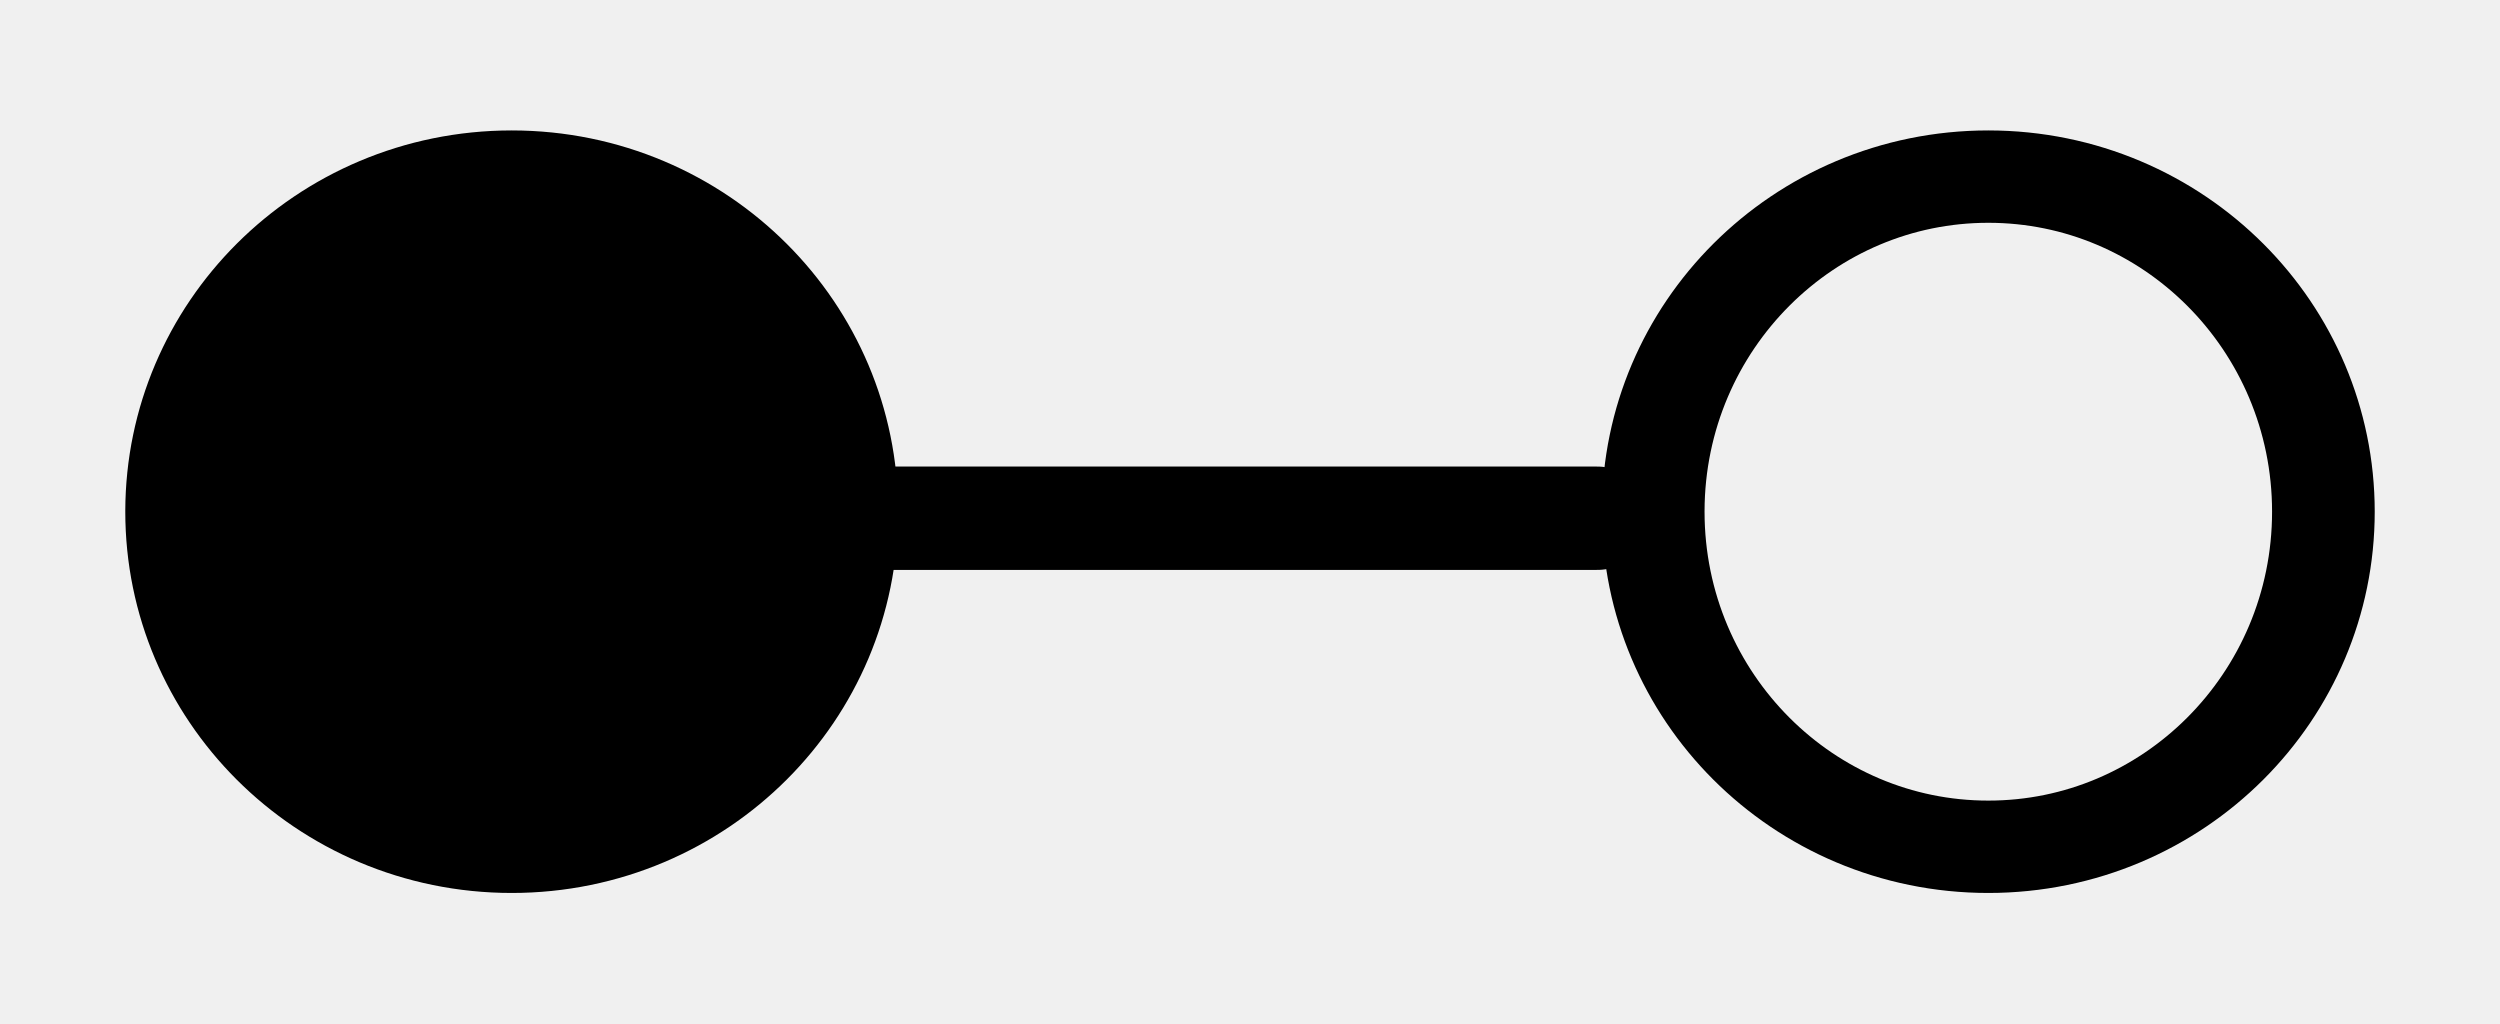
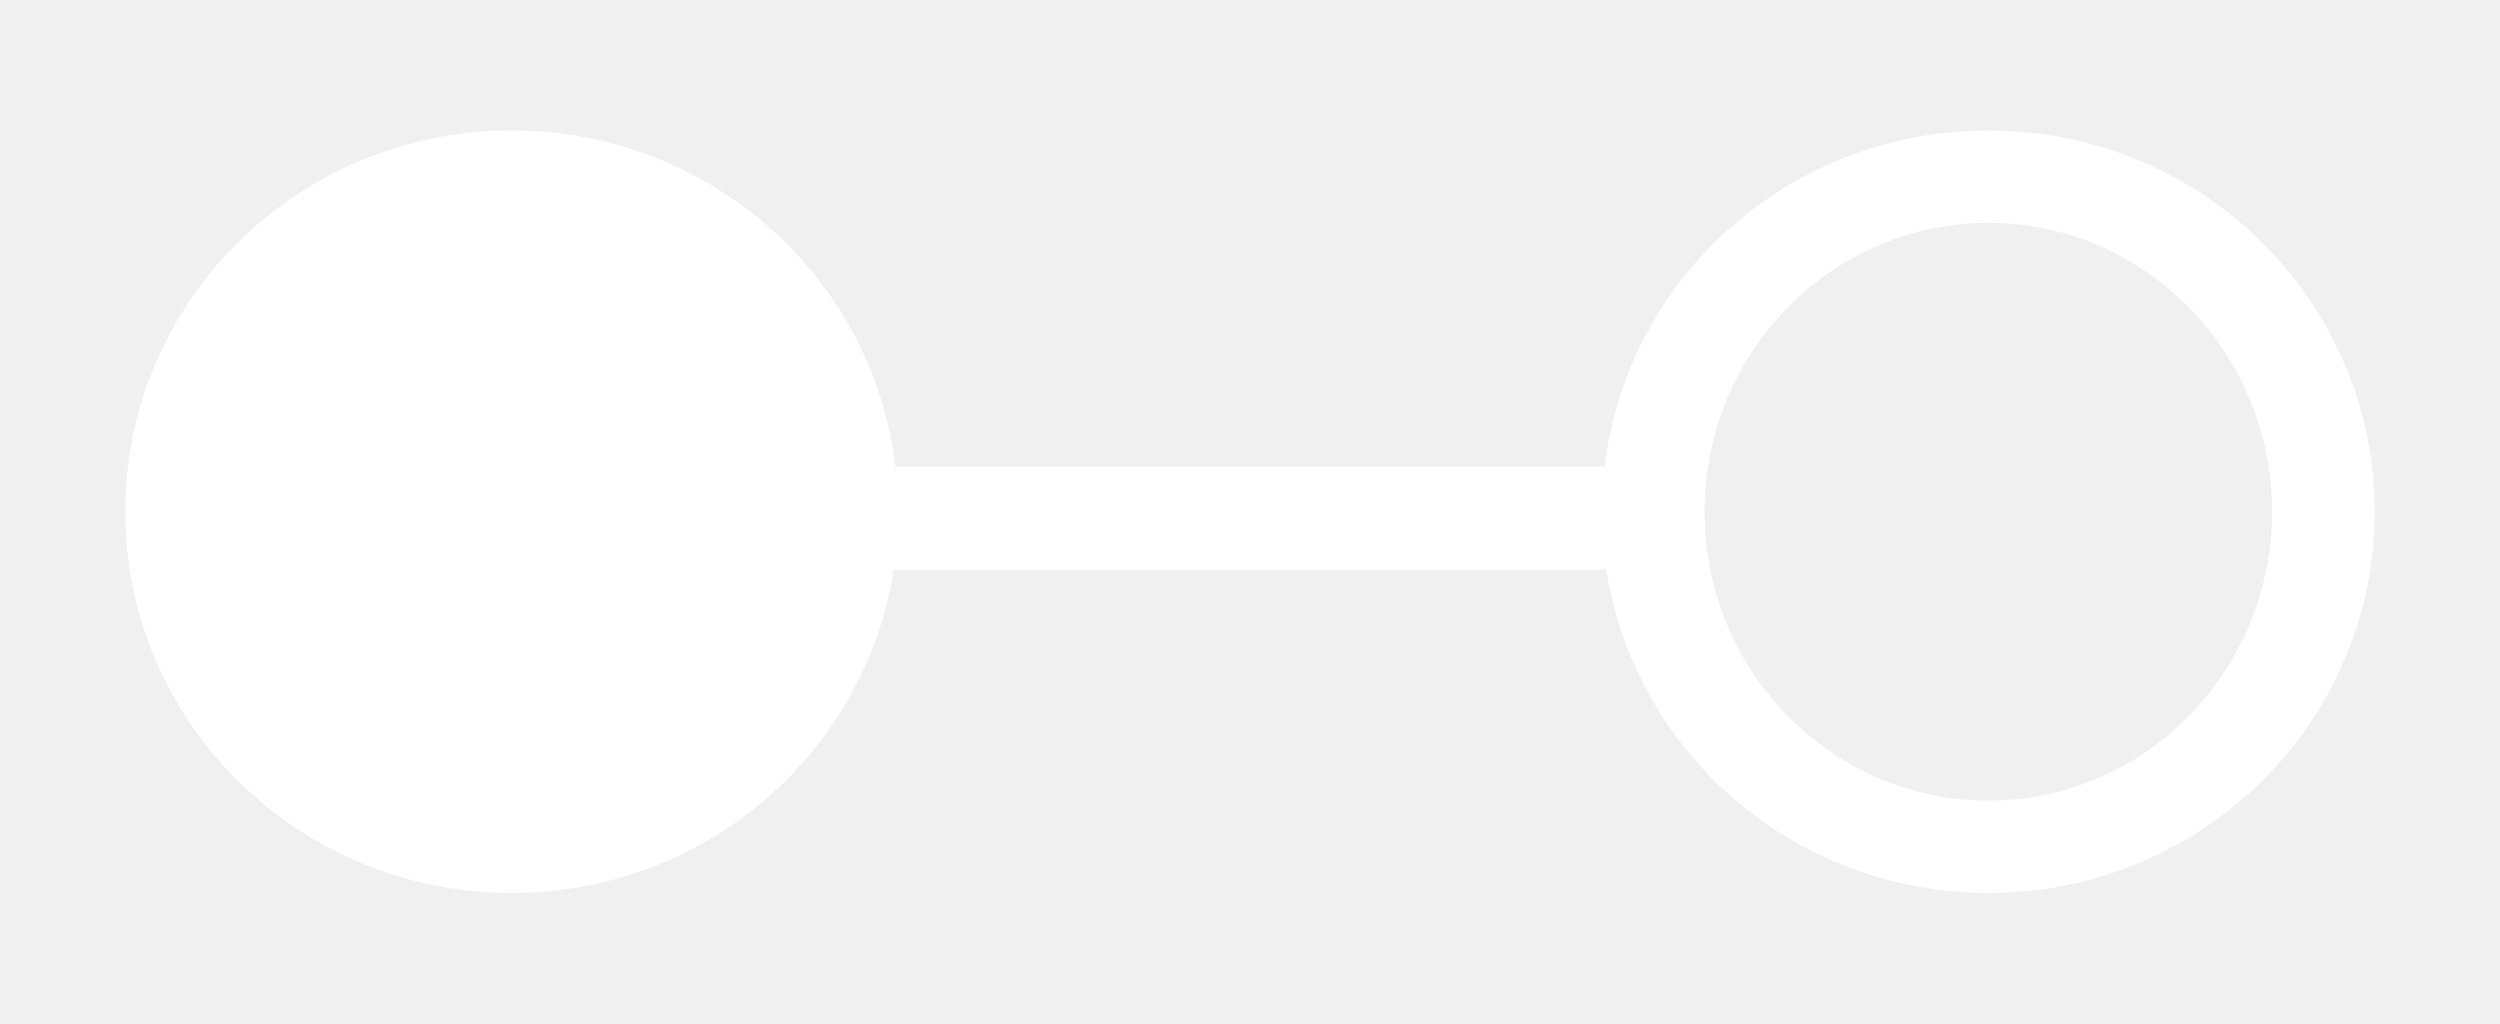
<svg xmlns="http://www.w3.org/2000/svg" xmlns:ns1="http://www.openswatchbook.org/uri/2009/osb" width="390.857" height="160" id="svg2" version="1.1">
  <defs id="defs4">
    <linearGradient id="linearGradient3788" ns1:paint="solid">
      <stop style="stop-color:#8c5959;stop-opacity:1;" offset="0" id="stop3790" />
    </linearGradient>
  </defs>
  <g id="layer1" transform="translate(-80.08759,-77.03087)">
-     <path style="fill:#000000;stroke:#000000;stroke-width:17.506;stroke-linecap:round;stroke-miterlimit:4;stroke-opacity:1;stroke-dasharray:none;fill-opacity:1" id="path2985" d="m 545.714,516.648 c 0,35.076 -25.584,63.51 -57.143,63.51 -31.559,0 -57.143,-28.434 -57.143,-63.51 0,-35.076 25.584,-63.51 57.143,-63.51 31.504,0 57.065,28.339 57.143,63.353" transform="matrix(-0.9167925,0,0,0.8248792,608.0062,-269.1412)" />
-     <path style="fill:none;stroke:#000000;stroke-width:16.158;stroke-linecap:round;stroke-linejoin:miter;stroke-miterlimit:4;stroke-opacity:1;stroke-dasharray:none" d="m 329.835,158.053 c -113.555,0 -112.01,0 -112.01,0" id="path3759" />
-     <path style="fill:none;stroke:#000000;stroke-width:17.506;stroke-linecap:round;stroke-miterlimit:4;stroke-opacity:1;stroke-dasharray:none" id="path2985-5" d="m 545.714,516.648 c 0,35.076 -25.584,63.51 -57.143,63.51 -31.559,0 -57.143,-28.434 -57.143,-63.51 0,-35.076 25.584,-63.51 57.143,-63.51 31.504,0 57.065,28.339 57.143,63.353" transform="matrix(-0.9167925,0,0,0.8248792,838.8634,-269.1412)" />
+     <path style="fill:#ffffff;stroke:#ffffff;stroke-width:17.506;stroke-linecap:round;stroke-miterlimit:4;stroke-opacity:1;stroke-dasharray:none;fill-opacity:1" id="path2985" d="m 545.714,516.648 c 0,35.076 -25.584,63.51 -57.143,63.51 -31.559,0 -57.143,-28.434 -57.143,-63.51 0,-35.076 25.584,-63.51 57.143,-63.51 31.504,0 57.065,28.339 57.143,63.353" transform="matrix(-0.9167925,0,0,0.8248792,608.0062,-269.1412)" />
+     <path style="fill:none;stroke:#ffffff;stroke-width:16.158;stroke-linecap:round;stroke-linejoin:miter;stroke-miterlimit:4;stroke-opacity:1;stroke-dasharray:none" d="m 329.835,158.053 c -113.555,0 -112.01,0 -112.01,0" id="path3759" />
+     <path style="fill:none;stroke:#ffffff;stroke-width:17.506;stroke-linecap:round;stroke-miterlimit:4;stroke-opacity:1;stroke-dasharray:none" id="path2985-5" d="m 545.714,516.648 c 0,35.076 -25.584,63.51 -57.143,63.51 -31.559,0 -57.143,-28.434 -57.143,-63.51 0,-35.076 25.584,-63.51 57.143,-63.51 31.504,0 57.065,28.339 57.143,63.353" transform="matrix(-0.9167925,0,0,0.8248792,838.8634,-269.1412)" />
  </g>
</svg>
